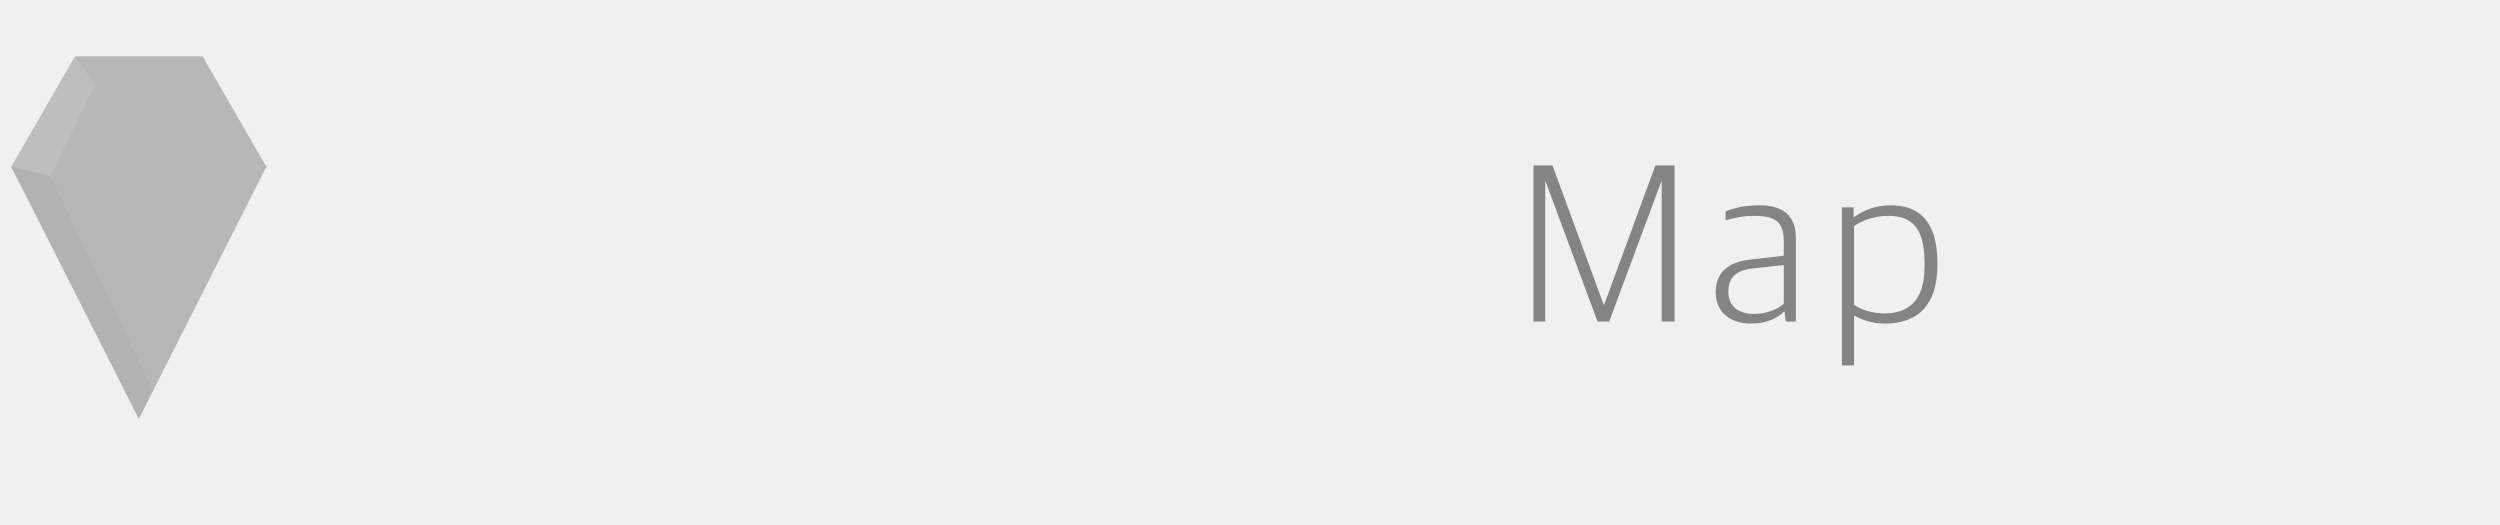
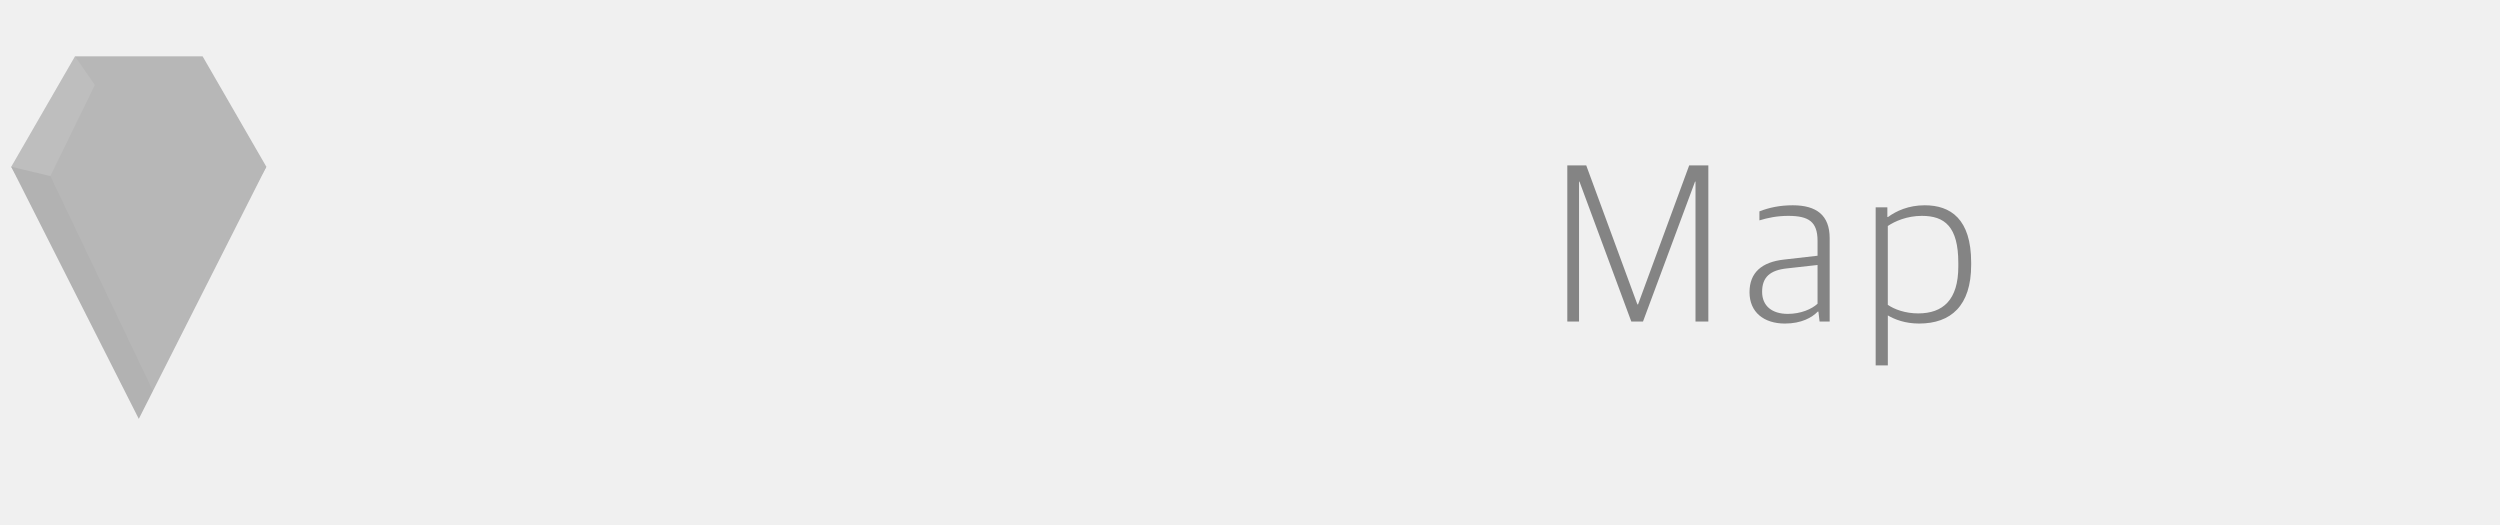
<svg xmlns="http://www.w3.org/2000/svg" version="1.1" id="Layer_1" x="0px" y="0px" width="222px" height="46.584px" viewBox="0 0 222 46.584" enable-background="new 0 0 222 46.584" xml:space="preserve">
-   <path display="none" opacity="0.8" fill="#9E9E9E" enable-background="new    " d="M6.999,12.999H2.304  c-0.551,0-1.289-0.347-1.64-0.771l-2.051-2.46C-1.738,9.347-2.477,9-3.026,9h-7c-0.551,0-1.263,0.365-1.585,0.812l-1.716,2.377  C-13.648,12.632-14.362,13-14.913,13H-20c-1.099,0-2,0.9-2,1.998V30c0,1.099,0.901,2,2,2H7c1.1,0,2-0.901,2-2V14.997  C9,13.898,8.1,12.999,6.999,12.999z" />
-   <polygon display="none" fill="#FFFFFF" points="-9.844,27.551 -13.09,21.93 -9.844,16.307 -3.354,16.307 -0.107,21.93   -3.354,27.551 " />
-   <g display="none">
-     <path display="inline" fill="#848484" d="M135.167,14.47h3.842c3.281,0,4.621,1.46,4.621,3.98c0,2.601-1.642,4.042-4.381,4.042   h-2.961v5.841h-1.121V14.47L135.167,14.47z M139.027,21.552c2.382,0,3.398-1.041,3.398-3.021c0-2.08-0.857-3.101-3.52-3.101h-2.621   v6.122H139.027z" />
-     <path display="inline" fill="#848484" d="M146.127,23.432v-0.279c0-3.321,1.898-5.142,4.521-5.142c2.74,0,4.541,1.76,4.541,5.081   v0.26c0,3.321-1.922,5.163-4.562,5.163C147.887,28.515,146.127,26.752,146.127,23.432z M154.068,23.452v-0.4   c0-3-1.479-4.141-3.44-4.141c-2.021,0-3.399,1.44-3.399,4.141v0.421c0,2.959,1.479,4.141,3.44,4.141   C152.688,27.612,154.068,26.213,154.068,23.452z" />
-     <path display="inline" fill="#848484" d="M157.807,27.772v-0.881c0.82,0.359,1.642,0.68,3.082,0.68c1.84,0,2.521-0.76,2.521-1.84   c0-1.16-0.539-1.58-1.979-2l-1.101-0.32c-1.5-0.42-2.399-1.08-2.399-2.721c0-1.581,1.079-2.681,3.301-2.681   c1.299,0,2.16,0.3,2.721,0.6v0.9c-0.619-0.3-1.619-0.56-2.66-0.56c-1.561,0-2.34,0.6-2.34,1.66c0,1.04,0.479,1.48,1.738,1.84   l1.121,0.32c1.84,0.521,2.682,1.123,2.682,2.88c0,1.722-1.16,2.842-3.48,2.842C159.646,28.493,158.566,28.192,157.807,27.772z" />
-     <path display="inline" fill="#848484" d="M168.368,26.213v-7.122h-1.502v-0.9h1.502v-2.4h1.079v2.4h2.761v0.9h-2.761v6.963   c0,1.039,0.359,1.479,1.619,1.479c0.439,0,0.939-0.08,1.359-0.2v0.738c-0.359,0.182-0.859,0.361-1.641,0.361   C169.247,28.435,168.368,27.772,168.368,26.213z" />
-   </g>
-   <g display="none">
-     <rect x="-21.935" y="22.204" display="inline" fill="#FFFFFF" width="25.955" height="13.6" />
-     <g display="inline" opacity="0.7">
-       <path fill="#9E9E9E" d="M-9.468,30.685c-4.914,0-9.347-2.091-12.467-5.422c2.334-0.768,6.778-2.448,7.459-2.753    c1.557-0.701,1.558-2.954,1.487-3.891l-0.014-0.17l-0.12-0.124c-0.795-0.824-1.405-2.27-1.863-4.413l-0.064-0.3l-0.297-0.063    c-0.138-0.032-0.394-0.236-0.67-0.716c-0.491-0.855-0.726-1.995-0.533-2.598c0.114-0.354,0.235-0.423,0.258-0.432    c0.049-0.022,0.133,0.013,0.167,0.028l0.696,0.328l-0.02-0.769c-0.028-1.149-0.007-2.077,0.02-3.085    C-15.298,1.388-10.747,1-9.329,1c0.006,0,0.016,0,0.022,0c1.414,0,5.967,0.389,6.099,5.304C-3.177,7.461-3.164,8.335-3.19,9.39    l-0.018,0.769l0.697-0.326c0.034-0.017,0.117-0.051,0.168-0.029c0.021,0.01,0.142,0.077,0.255,0.432    c0.192,0.605-0.042,1.745-0.532,2.6c-0.276,0.479-0.533,0.684-0.67,0.714l-0.298,0.066l-0.064,0.298    c-0.457,2.144-1.064,3.591-1.863,4.414l-0.12,0.124l-0.013,0.172c-0.07,0.935-0.07,3.189,1.489,3.889    c0.668,0.299,5.018,1.972,7.223,2.688C-0.058,28.567-4.519,30.685-9.468,30.685z" />
-       <polygon fill="#9E9E9E" points="1.799,36.94 -9.436,43.427 -20.671,36.94 -20.671,23.969 -9.436,17.481 1.799,23.969   " />
+   <g id="Post" display="none">
+     <g display="inline">
+       <path opacity="0.7" fill="#9E9E9E" enable-background="new    " d="M28.999,12.999h-4.695c-0.551,0-1.289-0.347-1.64-0.771    l-2.051-2.46C20.262,9.347,19.523,9,18.974,9h-7c-0.551,0-1.263,0.365-1.585,0.812l-1.716,2.377C8.352,12.632,7.638,13,7.087,13H2    c-1.099,0-2,0.9-2,1.998V30c0,1.099,0.901,2,2,2h27c1.1,0,2-0.901,2-2V14.997C31,13.898,30.1,12.999,28.999,12.999z" />
+       <polygon fill="#FFFFFF" points="12.156,27.551 8.91,21.93 12.156,16.307 18.646,16.307 21.893,21.93 18.646,27.551   " />
    </g>
-     <rect x="-23.25" y="22.204" display="inline" fill="#FFFFFF" width="2.579" height="15.335" />
-     <rect x="1.774" y="22.204" display="inline" fill="#FFFFFF" width="2.579" height="15.335" />
+     <g display="inline">
+       <path fill="#848484" d="M135.167,14.47h3.842c3.281,0,4.621,1.46,4.621,3.98c0,2.601-1.642,4.042-4.381,4.042h-2.961v5.841h-1.121    V14.47L135.167,14.47z M139.027,21.552c2.382,0,3.399-1.041,3.399-3.021c0-2.08-0.858-3.101-3.52-3.101h-2.621v6.122H139.027z" />
+       <path fill="#848484" d="M146.127,23.432v-0.279c0-3.321,1.899-5.142,4.521-5.142c2.74,0,4.541,1.76,4.541,5.081v0.26    c0,3.321-1.921,5.163-4.562,5.163C147.887,28.515,146.127,26.752,146.127,23.432z M154.068,23.452v-0.4    c0-3-1.479-4.141-3.44-4.141c-2.021,0-3.4,1.44-3.4,4.141v0.421c0,2.959,1.48,4.141,3.441,4.141    C152.688,27.613,154.068,26.213,154.068,23.452z" />
+       <path fill="#848484" d="M157.807,27.772v-0.881c0.82,0.36,1.641,0.681,3.081,0.681c1.84,0,2.521-0.761,2.521-1.841    c0-1.159-0.539-1.58-1.979-2l-1.101-0.32c-1.5-0.42-2.4-1.08-2.4-2.721c0-1.581,1.08-2.681,3.301-2.681c1.3,0,2.16,0.3,2.721,0.6    v0.9c-0.619-0.3-1.619-0.56-2.66-0.56c-1.561,0-2.34,0.6-2.34,1.66c0,1.04,0.479,1.48,1.739,1.84l1.12,0.32    c1.841,0.521,2.682,1.122,2.682,2.881c0,1.721-1.16,2.841-3.48,2.841C159.647,28.493,158.566,28.192,157.807,27.772z" />
+       <path fill="#848484" d="M168.368,26.213v-7.122h-1.502v-0.9h1.502v-2.4h1.079v2.4h2.761v0.9h-2.761v6.962    c0,1.04,0.359,1.48,1.62,1.48c0.439,0,0.939-0.08,1.359-0.2v0.739c-0.359,0.181-0.859,0.36-1.641,0.36    C169.247,28.435,168.368,27.772,168.368,26.213z" />
+     </g>
  </g>
  <g id="Profile" display="none">
    <g display="inline">
-       <path fill="#848484" d="M136.168,15.346h3.84c3.281,0,4.621,1.46,4.621,3.98c0,2.601-1.643,4.041-4.381,4.041h-2.961v5.842h-1.119    V15.346z M140.027,22.428c2.382,0,3.4-1.041,3.4-3.021c0-2.08-0.859-3.101-3.521-3.101h-2.621v6.122H140.027z" />
-       <path fill="#848484" d="M147.986,19.067h1.041v1.2h0.062c0.619-0.66,1.74-1.32,3-1.32c0.222,0,0.479,0.02,0.601,0.06v0.98    c-0.219-0.04-0.5-0.061-0.681-0.061c-1.141,0-2.221,0.5-2.94,1.141v8.142h-1.08L147.986,19.067L147.986,19.067z" />
-       <path fill="#848484" d="M155.027,24.31v-0.281c0-3.319,1.898-5.141,4.521-5.141c2.74,0,4.541,1.76,4.541,5.081v0.262    c0,3.319-1.92,5.16-4.562,5.16C156.788,29.39,155.027,27.629,155.027,24.31z M162.969,24.328v-0.399c0-3-1.48-4.142-3.441-4.142    c-2.02,0-3.399,1.44-3.399,4.142v0.42c0,2.961,1.479,4.142,3.438,4.142C161.588,28.487,162.969,27.088,162.969,24.328z" />
-       <path fill="#848484" d="M168.127,19.967h-1.58v-0.9h1.58v-1.701c0-2.06,1.26-3.041,2.92-3.041c0.641,0,1.021,0.1,1.361,0.22v0.8    c-0.32-0.08-0.643-0.12-1.182-0.12c-1.24,0-2.021,0.66-2.021,2.22v1.621h5.162v10.142h-1.103v-9.242h-4.062v9.242h-1.08v-9.241    H168.127z M173.268,15.646h1.103v1.24h-1.103V15.646z" />
+       <path fill="#848484" d="M136.168,15.346h3.84c3.281,0,4.621,1.46,4.621,3.98c0,2.601-1.642,4.041-4.381,4.041h-2.961v5.842h-1.119    V15.346z M140.028,22.428c2.381,0,3.4-1.041,3.4-3.021c0-2.08-0.86-3.101-3.521-3.101h-2.621v6.122H140.028z" />
+       <path fill="#848484" d="M147.987,19.067h1.04v1.2h0.062c0.619-0.66,1.74-1.32,3-1.32c0.221,0,0.479,0.02,0.601,0.06v0.98    c-0.22-0.04-0.501-0.061-0.681-0.061c-1.141,0-2.221,0.5-2.94,1.141v8.142h-1.08L147.987,19.067L147.987,19.067z" />
+       <path fill="#848484" d="M155.027,24.31v-0.281c0-3.32,1.899-5.142,4.521-5.142c2.74,0,4.541,1.76,4.541,5.081v0.262    c0,3.319-1.92,5.16-4.562,5.16C156.788,29.39,155.027,27.629,155.027,24.31z M162.969,24.328v-0.4c0-3-1.48-4.141-3.441-4.141    c-2.02,0-3.4,1.44-3.4,4.141v0.421c0,2.961,1.48,4.141,3.439,4.141C161.588,28.488,162.969,27.088,162.969,24.328z" />
+       <path fill="#848484" d="M168.127,19.967h-1.58v-0.9h1.58v-1.701c0-2.06,1.26-3.041,2.92-3.041c0.641,0,1.021,0.1,1.361,0.22v0.8    c-0.32-0.08-0.642-0.12-1.181-0.12c-1.24,0-2.021,0.66-2.021,2.22v1.621h5.162v10.142h-1.103v-9.242h-4.062v9.242h-1.08v-9.241    H168.127z M173.268,15.646h1.102v1.24h-1.102V15.646z" />
      <path fill="#848484" d="M178.508,14.426h1.1v14.783h-1.1V14.426z" />
-       <path fill="#848484" d="M183.088,24.269v-0.24c0-3.521,2.02-5.141,4.398-5.141c2.762,0,4.021,1.7,4.021,4.741v0.62h-7.32    c0,2.92,1.279,4.201,3.84,4.201c1.361,0,2.32-0.32,3.142-0.722v0.819c-0.619,0.399-1.739,0.841-3.301,0.841    C184.688,29.39,183.088,27.528,183.088,24.269z M184.208,23.367h6.162c0-2.38-0.94-3.58-2.923-3.58    C185.848,19.787,184.368,20.787,184.208,23.367z" />
+       <path fill="#848484" d="M183.088,24.269v-0.24c0-3.521,2.02-5.142,4.399-5.142c2.761,0,4.021,1.7,4.021,4.741v0.62h-7.32    c0,2.92,1.279,4.201,3.84,4.201c1.361,0,2.32-0.32,3.141-0.722v0.82c-0.619,0.4-1.739,0.84-3.301,0.84    C184.688,29.39,183.088,27.529,183.088,24.269z M184.208,23.367h6.162c0-2.38-0.941-3.58-2.923-3.58    C185.848,19.787,184.368,20.787,184.208,23.367z" />
    </g>
    <g display="inline" opacity="0.7">
      <g>
        <rect x="1.332" y="23.066" fill="#FFFFFF" width="26.356" height="13.814" />
        <g>
          <path fill="#9E9E9E" d="M13.992,31.683c-4.991,0-9.497-2.119-12.66-5.513c2.373-0.771,6.881-2.487,7.575-2.796      c1.583-0.704,1.583-2.99,1.508-3.943l-0.012-0.184l-0.125-0.124c-0.806-0.835-1.424-2.298-1.888-4.477l-0.069-0.308      l-0.302-0.054c-0.141-0.039-0.4-0.243-0.68-0.731C6.841,12.68,6.605,11.525,6.8,10.915c0.118-0.367,0.235-0.438,0.262-0.438      c0.049-0.023,0.136,0.012,0.172,0.029l0.704,0.332l-0.02-0.781c-0.027-1.164-0.007-2.115,0.02-3.139      c0.13-4.986,4.756-5.383,6.197-5.383c0.006,0,0.018,0,0.019,0c1.438,0,6.07,0.396,6.197,5.383      c0.042,1.173,0.051,2.066,0.021,3.139l-0.021,0.781l0.714-0.332c0.027-0.018,0.109-0.053,0.169-0.029      c0.008,0.006,0.139,0.077,0.254,0.438c0.19,0.616-0.044,1.765-0.536,2.638c-0.285,0.489-0.551,0.702-0.687,0.731l-0.296,0.06      l-0.071,0.302c-0.462,2.179-1.081,3.648-1.898,4.483l-0.11,0.13l-0.015,0.172c-0.068,0.953-0.068,3.244,1.504,3.943      c0.684,0.309,5.107,2.008,7.34,2.742C23.551,29.532,19.028,31.683,13.992,31.683z" />
          <polygon fill="#9E9E9E" points="25.444,38.03 14.024,44.621 2.614,38.03 2.614,24.86 14.024,18.27 25.444,24.86     " />
        </g>
        <rect y="23.066" fill="#FFFFFF" width="2.615" height="15.58" />
        <rect x="25.414" y="23.066" fill="#FFFFFF" width="2.612" height="15.58" />
        <polygon fill="#9E9E9E" points="7.111,14.258 5.91,12.176 7.111,10.098 9.51,10.098 10.711,12.176 9.51,14.258    " />
        <polygon fill="#9E9E9E" points="18.696,14.258 17.494,12.173 18.696,10.095 21.094,10.095 22.296,12.173 21.094,14.258    " />
      </g>
      <rect x="2.614" y="38.03" fill="#FFFFFF" width="22.8" height="7.219" />
    </g>
  </g>
  <g id="Map_1_">
    <g opacity="0.7">
      <polygon fill="#9E9E9E" points="6.663,24.619 1,14.809 6.663,5 17.99,5 23.652,14.809 17.99,24.619   " />
      <polygon fill="#9E9E9E" points="1,14.809 12.325,37.194 23.652,14.809   " />
      <polygon opacity="0.05" enable-background="new    " points="1,14.809 12.325,37.194 13.581,34.717 4.473,15.639   " />
      <polyline opacity="0.1" fill="#FFFFFF" enable-background="new    " points="8.427,7.548 6.663,5 1,14.809 4.473,15.639   " />
    </g>
    <g id="Map">
-       <path fill="#848484" d="M136.177,14.688h1.681l4.541,12.342h0.061L147,14.688h1.701v13.863h-1.141V16.128h-0.041l-4.621,12.423    h-1.039l-4.603-12.423h-0.039v12.423h-1.041V14.688z" />
-       <path fill="#848484" d="M152.357,25.95c0-1.74,1.08-2.682,3.061-2.9l2.98-0.341v-1.32c0-1.7-0.78-2.22-2.603-2.22    c-1,0-1.84,0.18-2.56,0.4v-0.8c0.879-0.34,1.818-0.54,2.959-0.54c2.103,0,3.279,0.88,3.279,2.921v7.401h-0.897l-0.103-0.881    h-0.059c-0.5,0.521-1.441,1.062-2.922,1.062C153.637,28.729,152.357,27.729,152.357,25.95z M158.398,26.972v-3.44l-2.7,0.301    c-1.521,0.16-2.222,0.778-2.222,2.08c0,1.26,0.881,1.961,2.28,1.961C156.917,27.871,157.878,27.451,158.398,26.972z" />
-       <path fill="#848484" d="M163.557,18.409h1.041v0.86h0.06c0.739-0.54,1.819-1.04,3.261-1.04c2.28,0,4.121,1.2,4.121,5.081v0.221    c0,3.621-1.801,5.201-4.621,5.201c-1.24,0-2.16-0.359-2.779-0.722v4.44h-1.08V18.409H163.557z M170.898,23.67v-0.319    c0-3.242-1.222-4.182-3.24-4.182c-1.32,0-2.4,0.48-3.021,0.9v7c0.58,0.399,1.541,0.761,2.701,0.761    C169.537,27.83,170.898,26.631,170.898,23.67z" />
+       <path fill="#848484" d="M139.177,14.688h1.681l4.541,12.342h0.06L150,14.688h1.701v13.863h-1.141V16.128h-0.041l-4.62,12.423    h-1.04l-4.602-12.423h-0.039v12.423h-1.041V14.688z" />
+       <path fill="#848484" d="M155.357,25.95c0-1.74,1.08-2.681,3.061-2.9l2.98-0.341v-1.32c0-1.7-0.78-2.22-2.602-2.22    c-1,0-1.84,0.18-2.56,0.4v-0.8c0.879-0.34,1.819-0.54,2.96-0.54c2.102,0,3.279,0.88,3.279,2.921v7.401h-0.898l-0.102-0.881h-0.059    c-0.5,0.521-1.441,1.062-2.922,1.062C156.636,28.729,155.357,27.729,155.357,25.95z M161.398,26.971v-3.44l-2.7,0.301    c-1.521,0.16-2.222,0.779-2.222,2.08c0,1.26,0.881,1.961,2.281,1.961C159.917,27.871,160.878,27.451,161.398,26.971z" />
+       <path fill="#848484" d="M166.556,18.409h1.041v0.86h0.06c0.74-0.54,1.819-1.04,3.261-1.04c2.28,0,4.121,1.2,4.121,5.081v0.22    c0,3.621-1.801,5.201-4.621,5.201c-1.24,0-2.16-0.359-2.779-0.721v4.44h-1.08V18.409H166.556z M173.898,23.67v-0.32    c0-3.241-1.221-4.181-3.24-4.181c-1.32,0-2.4,0.48-3.021,0.9v7c0.58,0.4,1.541,0.761,2.701,0.761    C172.537,27.83,173.898,26.631,173.898,23.67z" />
    </g>
  </g>
  <g id="Search" display="none">
    <g display="inline" opacity="0.7">
      <polygon fill="none" stroke="#9E9E9E" stroke-width="3" stroke-miterlimit="10" points="2.208,23.935 2,12.656 11.661,6.837     21.531,12.295 21.739,23.57 12.078,29.394   " />
-       <rect x="20.509" y="23.492" transform="matrix(-0.6363 0.7714 -0.7714 -0.6363 58.247 31.3259)" fill="#9E9E9E" width="2.461" height="11.803" />
+       <rect x="20.51" y="23.492" transform="matrix(0.6363 -0.7714 0.7714 0.6363 -14.7685 27.461)" fill="#9E9E9E" width="2.461" height="11.803" />
    </g>
    <g display="inline">
-       <path fill="#848484" d="M135.04,27.469v-0.961c1.041,0.562,2.42,0.94,3.881,0.94c2.42,0,3.461-1.08,3.461-2.82    c0-1.681-0.961-2.321-2.739-2.901l-1.121-0.379c-2.181-0.721-3.24-1.681-3.24-3.741c0-1.98,1.4-3.461,4.182-3.461    c1.58,0,2.621,0.38,3.36,0.76v0.979c-0.761-0.4-1.899-0.78-3.401-0.78c-2,0-3,0.98-3,2.401c0,1.54,0.621,2.2,2.541,2.82    l1.119,0.38c2.104,0.7,3.441,1.54,3.441,3.841c0,2.343-1.359,3.882-4.541,3.882C137.32,28.429,135.939,27.987,135.04,27.469z" />
-       <path fill="#848484" d="M146.5,23.268v-0.24c0-3.521,2.02-5.141,4.398-5.141c2.762,0,4.021,1.7,4.021,4.741v0.621h-7.32    c0,2.92,1.279,4.2,3.842,4.2c1.359,0,2.32-0.319,3.142-0.72v0.818c-0.621,0.398-1.74,0.842-3.301,0.842    C148.1,28.39,146.5,26.528,146.5,23.268z M147.62,22.367h6.162c0-2.38-0.941-3.581-2.923-3.581    C149.26,18.787,147.779,19.787,147.62,22.367z" />
-       <path fill="#848484" d="M157.661,25.606c0-1.739,1.08-2.681,3.062-2.899l2.979-0.34v-1.32c0-1.7-0.781-2.22-2.603-2.22    c-1,0-1.842,0.18-2.562,0.4v-0.8c0.881-0.34,1.82-0.54,2.961-0.54c2.102,0,3.281,0.88,3.281,2.921v7.402h-0.9l-0.1-0.881h-0.062    c-0.5,0.521-1.44,1.061-2.92,1.061C158.939,28.39,157.661,27.39,157.661,25.606z M163.702,26.628v-3.44l-2.701,0.3    c-1.521,0.16-2.222,0.781-2.222,2.082c0,1.26,0.882,1.959,2.281,1.959C162.221,27.528,163.18,27.108,163.702,26.628z" />
-       <path fill="#848484" d="M168.859,18.066h1.041v1.2h0.06c0.621-0.66,1.74-1.32,3.002-1.32c0.22,0,0.479,0.02,0.601,0.06v0.98    c-0.222-0.04-0.5-0.06-0.681-0.06c-1.141,0-2.221,0.5-2.94,1.141v8.142h-1.08L168.859,18.066L168.859,18.066z" />
-       <path fill="#848484" d="M175.9,23.287v-0.26c0-3.581,2.021-5.141,4.619-5.141c1.301,0,2.082,0.24,2.801,0.68v0.92    c-0.858-0.42-1.562-0.66-2.881-0.66c-1.979,0-3.438,1.28-3.438,4.041v0.4c0,2.72,1.142,4.181,3.58,4.181    c1.42,0,2.301-0.44,2.86-0.762v0.881c-0.659,0.42-1.5,0.82-2.979,0.82C177.5,28.39,175.9,26.549,175.9,23.287z" />
-       <path fill="#848484" d="M186.799,13.425h1.08v5.561h0.08c1.041-0.68,2.381-1.1,3.66-1.1c1.939,0,2.939,0.78,2.939,2.721v7.602    h-1.08v-7.382c0-1.44-0.621-2-2.301-2c-1.101,0-2.281,0.38-3.302,0.94v8.442h-1.08V13.425H186.799z" />
+       <path fill="#848484" d="M135.04,27.469v-0.961c1.041,0.562,2.42,0.94,3.881,0.94c2.42,0,3.461-1.08,3.461-2.82    c0-1.681-0.961-2.321-2.74-2.901l-1.12-0.379c-2.181-0.721-3.241-1.681-3.241-3.741c0-1.98,1.4-3.461,4.182-3.461    c1.58,0,2.621,0.38,3.36,0.76v0.979c-0.761-0.4-1.899-0.78-3.401-0.78c-2,0-3,0.98-3,2.401c0,1.54,0.621,2.2,2.541,2.82    l1.119,0.38c2.103,0.7,3.441,1.54,3.441,3.841c0,2.342-1.359,3.881-4.541,3.881C137.32,28.429,135.939,27.988,135.04,27.469z" />
+       <path fill="#848484" d="M146.5,23.268v-0.24c0-3.521,2.02-5.141,4.399-5.141c2.761,0,4.021,1.7,4.021,4.741v0.621h-7.32    c0,2.92,1.279,4.2,3.841,4.2c1.36,0,2.321-0.319,3.142-0.72v0.819c-0.621,0.399-1.74,0.841-3.301,0.841    C148.1,28.39,146.5,26.528,146.5,23.268z M147.62,22.367h6.162c0-2.38-0.941-3.581-2.922-3.581    C149.26,18.787,147.779,19.787,147.62,22.367z" />
+       <path fill="#848484" d="M157.661,25.606c0-1.739,1.08-2.68,3.061-2.899l2.98-0.34v-1.32c0-1.7-0.781-2.22-2.603-2.22    c-1,0-1.841,0.18-2.562,0.4v-0.8c0.881-0.34,1.82-0.54,2.961-0.54c2.101,0,3.281,0.88,3.281,2.921v7.402h-0.9l-0.1-0.881h-0.061    c-0.5,0.521-1.441,1.061-2.92,1.061C158.939,28.39,157.661,27.39,157.661,25.606z M163.702,26.628v-3.44l-2.701,0.3    c-1.521,0.16-2.222,0.78-2.222,2.081c0,1.26,0.882,1.96,2.281,1.96C162.221,27.528,163.18,27.108,163.702,26.628z" />
+       <path fill="#848484" d="M168.859,18.066h1.041v1.2h0.06c0.621-0.66,1.74-1.32,3.002-1.32c0.219,0,0.479,0.02,0.6,0.06v0.98    c-0.221-0.04-0.5-0.06-0.68-0.06c-1.141,0-2.221,0.5-2.941,1.141v8.142h-1.08L168.859,18.066L168.859,18.066z" />
+       <path fill="#848484" d="M175.9,23.287v-0.26c0-3.581,2.021-5.141,4.619-5.141c1.301,0,2.082,0.24,2.801,0.68v0.92    c-0.858-0.42-1.562-0.66-2.881-0.66c-1.979,0-3.438,1.28-3.438,4.041v0.4c0,2.721,1.141,4.181,3.58,4.181    c1.42,0,2.301-0.44,2.86-0.762v0.881c-0.659,0.421-1.5,0.82-2.979,0.82C177.5,28.39,175.9,26.549,175.9,23.287z" />
+       <path fill="#848484" d="M186.799,13.425h1.08v5.561h0.08c1.041-0.68,2.381-1.1,3.66-1.1c1.94,0,2.94,0.78,2.94,2.721v7.602h-1.08    v-7.382c0-1.44-0.621-2-2.301-2c-1.101,0-2.281,0.38-3.302,0.94v8.442h-1.08V13.425H186.799z" />
    </g>
  </g>
-   <linearGradient id="SVGID_1_" gradientUnits="userSpaceOnUse" x1="1131.461" y1="-4191.014" x2="1160.825" y2="-4191.014" gradientTransform="matrix(1 0 0 -1 -1155 -4172.475)">
-     <stop offset="0" style="stop-color:#FFDD15" />
-     <stop offset="0.147" style="stop-color:#F6921E" />
-     <stop offset="0.311" style="stop-color:#EC1C24" />
-     <stop offset="0.461" style="stop-color:#EC297B" />
-     <stop offset="0.664" style="stop-color:#90278E" />
-     <stop offset="0.692" style="stop-color:#8C2B91" />
-     <stop offset="0.722" style="stop-color:#7E379A" />
-     <stop offset="0.754" style="stop-color:#694CA8" />
-     <stop offset="0.786" style="stop-color:#4A68BD" />
-     <stop offset="0.819" style="stop-color:#238CD7" />
-     <stop offset="0.844" style="stop-color:#00ADEE" />
-     <stop offset="1" style="stop-color:#29B473" />
-   </linearGradient>
-   <polygon display="none" opacity="0.7" fill="#9E9E9E" stroke="url(#SVGID_1_)" stroke-width="0.5" stroke-miterlimit="10" enable-background="new    " points="  -16.053,31.005 -23.25,18.538 -16.053,6.074 -1.661,6.074 5.536,18.538 -1.661,31.005 " />
  <g display="none">
-     <path display="inline" fill="#848484" d="M133.639,15.184h1.158l4.502,12.323h0.021l4.5-12.323h1.062l-5.103,13.863h-1.038   L133.639,15.184z" />
-     <path display="inline" fill="#848484" d="M147.838,15.484h1.119v1.24h-1.119V15.484z M147.857,18.905h1.08v10.142h-1.08V18.905z" />
-     <path display="inline" fill="#848484" d="M153.079,28.667V14.264h1.08v5.401h0.079c0.802-0.48,1.82-0.94,3.343-0.94   c2.101,0,3.979,1.16,3.979,5.062v0.239c0,3.42-1.819,5.24-4.94,5.24C155.359,29.267,153.938,29.047,153.079,28.667z M160.42,24.166   v-0.319c0-3.202-1.18-4.182-3.32-4.182c-1.24,0-2.301,0.48-2.938,0.84v7.383c0.601,0.26,1.379,0.439,2.539,0.439   C158.799,28.327,160.42,27.228,160.42,24.166z" />
-     <path display="inline" fill="#848484" d="M164.398,24.104v-0.238c0-3.521,2.021-5.142,4.398-5.142c2.762,0,4.021,1.7,4.021,4.741   v0.62h-7.32c0,2.921,1.279,4.201,3.84,4.201c1.361,0,2.32-0.32,3.143-0.721v0.818c-0.621,0.4-1.739,0.842-3.301,0.842   C165.999,29.228,164.398,27.366,164.398,24.104z M165.52,23.206h6.16c0-2.381-0.938-3.581-2.922-3.581   C167.159,19.625,165.68,20.625,165.52,23.206z" />
-     <path display="inline" fill="#848484" d="M175.639,28.485v-0.879c0.818,0.358,1.641,0.681,3.08,0.681   c1.84,0,2.521-0.761,2.521-1.841c0-1.16-0.541-1.58-1.98-2l-1.102-0.32c-1.5-0.42-2.4-1.08-2.4-2.721   c0-1.581,1.08-2.681,3.303-2.681c1.299,0,2.16,0.3,2.721,0.6v0.9c-0.62-0.3-1.62-0.56-2.661-0.56c-1.56,0-2.341,0.6-2.341,1.66   c0,1.04,0.479,1.479,1.74,1.841l1.121,0.319c1.84,0.521,2.68,1.121,2.68,2.881c0,1.721-1.159,2.841-3.479,2.841   C177.479,29.207,176.396,28.907,175.639,28.485z" />
+     <linearGradient id="SVGID_1_" gradientUnits="userSpaceOnUse" x1="871.711" y1="3867.599" x2="901.075" y2="3867.599" gradientTransform="matrix(1 0 0 1 -871 -3846.059)">
+       <stop offset="0" style="stop-color:#FFDD15" />
+       <stop offset="0.147" style="stop-color:#F6921E" />
+       <stop offset="0.311" style="stop-color:#EC1C24" />
+       <stop offset="0.461" style="stop-color:#EC297B" />
+       <stop offset="0.664" style="stop-color:#90278E" />
+       <stop offset="0.692" style="stop-color:#8C2B91" />
+       <stop offset="0.722" style="stop-color:#7E379A" />
+       <stop offset="0.754" style="stop-color:#694CA8" />
+       <stop offset="0.786" style="stop-color:#4A68BD" />
+       <stop offset="0.819" style="stop-color:#238CD7" />
+       <stop offset="0.844" style="stop-color:#00ADEE" />
+       <stop offset="1" style="stop-color:#29B473" />
+     </linearGradient>
+     <polygon display="inline" opacity="0.6" fill="#9E9E9E" stroke="url(#SVGID_1_)" stroke-width="0.5" stroke-miterlimit="10" enable-background="new    " points="   8.197,34.005 1,21.538 8.197,9.074 22.589,9.074 29.786,21.538 22.589,34.005  " />
+     <g display="inline">
+       <path fill="#848484" d="M133.638,15.184h1.159l4.502,12.323h0.021l4.501-12.323h1.061l-5.102,13.863h-1.039L133.638,15.184z" />
+       <path fill="#848484" d="M147.838,15.484h1.119v1.24h-1.119V15.484z M147.857,18.905h1.081v10.142h-1.081V18.905z" />
+       <path fill="#848484" d="M153.079,28.667V14.264h1.08v5.401h0.08c0.801-0.48,1.82-0.94,3.342-0.94c2.1,0,3.979,1.16,3.979,5.062    v0.239c0,3.421-1.819,5.24-4.94,5.24C155.359,29.267,153.938,29.047,153.079,28.667z M160.42,24.166v-0.32    c0-3.201-1.18-4.181-3.32-4.181c-1.24,0-2.301,0.48-2.939,0.84v7.382c0.6,0.261,1.379,0.44,2.539,0.44    C158.799,28.327,160.42,27.228,160.42,24.166z" />
+       <path fill="#848484" d="M164.398,24.104v-0.238c0-3.521,2.021-5.142,4.399-5.142c2.762,0,4.021,1.7,4.021,4.741v0.62h-7.32    c0,2.921,1.279,4.201,3.84,4.201c1.361,0,2.32-0.32,3.142-0.721v0.819c-0.62,0.4-1.739,0.841-3.301,0.841    C165.999,29.228,164.398,27.366,164.398,24.104z M165.519,23.206h6.161c0-2.381-0.939-3.581-2.922-3.581    C167.159,19.625,165.679,20.625,165.519,23.206z" />
+       <path fill="#848484" d="M175.638,28.485v-0.879c0.819,0.359,1.641,0.681,3.081,0.681c1.84,0,2.521-0.761,2.521-1.841    c0-1.16-0.541-1.58-1.98-2l-1.102-0.32c-1.5-0.42-2.4-1.08-2.4-2.721c0-1.581,1.08-2.681,3.302-2.681c1.3,0,2.16,0.3,2.721,0.6    v0.9c-0.62-0.3-1.62-0.56-2.661-0.56c-1.56,0-2.34,0.6-2.34,1.66c0,1.04,0.479,1.479,1.74,1.841l1.12,0.319    c1.841,0.521,2.681,1.121,2.681,2.881c0,1.721-1.16,2.841-3.48,2.841C177.479,29.207,176.397,28.907,175.638,28.485z" />
+     </g>
  </g>
-   <g id="Layer_7" display="none">
- </g>
-   <g display="none">
+   <g id="Logout" display="none">
    <g display="inline">
-       <path fill="#848484" d="M136.075,15.241h1.176v13.543h7.015v1.008h-8.189L136.075,15.241L136.075,15.241z" />
-       <path fill="#848484" d="M144.917,24.647v-0.293c0-3.486,1.994-5.396,4.745-5.396c2.876,0,4.768,1.848,4.768,5.333v0.272    c0,3.485-2.017,5.418-4.787,5.418C146.764,29.981,144.917,28.134,144.917,24.647z M153.252,24.669v-0.42    c0-3.149-1.555-4.346-3.611-4.346c-2.121,0-3.57,1.512-3.57,4.346v0.441c0,3.106,1.556,4.346,3.611,4.346    C151.803,29.036,153.252,27.565,153.252,24.669z" />
-       <path fill="#848484" d="M155.291,31.157c0-1.281,0.943-2.121,2.12-2.562v-0.062c-0.588-0.146-1.093-0.673-1.093-1.429    c0-0.672,0.399-1.364,1.113-1.932c-0.817-0.546-1.344-1.428-1.344-2.646v-0.188c0-2.121,1.639-3.381,3.905-3.381    c0.504,0,0.966,0.062,1.407,0.168h3.548v0.882h-2.185c0.692,0.504,1.071,1.26,1.071,2.288v0.189c0,2.206-1.659,3.359-3.862,3.359    c-0.716,0-1.365-0.126-1.933-0.356c-0.356,0.295-0.631,0.734-0.631,1.219c0,0.65,0.399,1.049,1.176,1.049h3.065    c1.89,0,3.297,0.715,3.297,2.751c0,1.827-1.448,3.443-5.02,3.443C156.654,33.949,155.291,32.731,155.291,31.157z M163.752,30.674    c0-1.364-0.777-1.827-2.268-1.827h-3.15c-1.049,0.357-1.848,1.051-1.848,2.163c0,1.155,0.902,1.995,3.402,1.995    C162.723,33.005,163.752,31.954,163.752,30.674z M162.702,22.527v-0.252c0-1.659-1.093-2.415-2.729-2.415    c-1.658,0-2.729,0.861-2.729,2.395v0.252c0,1.616,1.112,2.436,2.729,2.436C161.652,24.942,162.702,24.123,162.702,22.527z" />
-       <path fill="#848484" d="M165.749,24.647v-0.293c0-3.486,1.994-5.396,4.745-5.396c2.876,0,4.767,1.848,4.767,5.333v0.272    c0,3.485-2.016,5.418-4.786,5.418C167.596,29.981,165.749,28.134,165.749,24.647z M174.084,24.669v-0.42    c0-3.149-1.555-4.346-3.611-4.346c-2.121,0-3.57,1.512-3.57,4.346v0.441c0,3.106,1.556,4.346,3.611,4.346    C172.635,29.036,174.084,27.565,174.084,24.669z" />
-       <path fill="#848484" d="M177.13,26.999v-7.852h1.134v7.684c0,1.575,0.693,2.163,2.395,2.163c1.176,0,2.352-0.399,3.4-1.028v-8.818    h1.135v10.645h-0.987l-0.104-0.985h-0.062c-1.133,0.713-2.436,1.176-3.695,1.176C178.307,29.981,177.13,29.036,177.13,26.999z" />
-       <path fill="#848484" d="M188.491,27.565v-7.475h-1.574v-0.944h1.574v-2.52h1.134v2.52h2.896v0.944h-2.896v7.307    c0,1.093,0.378,1.555,1.7,1.555c0.463,0,0.987-0.084,1.428-0.21v0.776c-0.377,0.188-0.901,0.379-1.721,0.379    C189.415,29.897,188.491,29.204,188.491,27.565z" />
+       <path fill="#848484" d="M136.075,15.241h1.176v13.543h7.014v1.008h-8.189V15.241z" />
+       <path fill="#848484" d="M144.917,24.647v-0.293c0-3.486,1.994-5.396,4.745-5.396c2.876,0,4.767,1.848,4.767,5.333v0.272    c0,3.486-2.016,5.418-4.787,5.418C146.764,29.981,144.917,28.134,144.917,24.647z M153.252,24.669v-0.42    c0-3.149-1.555-4.346-3.611-4.346c-2.121,0-3.57,1.512-3.57,4.346v0.441c0,3.107,1.555,4.346,3.611,4.346    C151.803,29.036,153.252,27.566,153.252,24.669z" />
+       <path fill="#848484" d="M155.291,31.157c0-1.281,0.944-2.121,2.12-2.562v-0.062c-0.588-0.146-1.092-0.672-1.092-1.428    c0-0.672,0.399-1.365,1.113-1.932c-0.818-0.546-1.344-1.428-1.344-2.646v-0.188c0-2.121,1.638-3.381,3.905-3.381    c0.504,0,0.966,0.062,1.407,0.168h3.548v0.882h-2.184c0.692,0.504,1.071,1.26,1.071,2.288v0.189c0,2.205-1.659,3.359-3.863,3.359    c-0.715,0-1.365-0.126-1.932-0.357c-0.357,0.295-0.631,0.735-0.631,1.219c0,0.65,0.399,1.049,1.176,1.049h3.066    c1.889,0,3.296,0.715,3.296,2.751c0,1.827-1.448,3.443-5.019,3.443C156.655,33.949,155.291,32.731,155.291,31.157z     M163.752,30.674c0-1.364-0.777-1.827-2.268-1.827h-3.15c-1.049,0.357-1.848,1.051-1.848,2.163c0,1.155,0.903,1.995,3.402,1.995    C162.723,33.005,163.752,31.954,163.752,30.674z M162.702,22.527v-0.252c0-1.659-1.092-2.415-2.729-2.415    c-1.659,0-2.73,0.861-2.73,2.395v0.252c0,1.616,1.113,2.436,2.73,2.436C161.653,24.942,162.702,24.123,162.702,22.527z" />
+       <path fill="#848484" d="M165.749,24.647v-0.293c0-3.486,1.994-5.396,4.745-5.396c2.876,0,4.767,1.848,4.767,5.333v0.272    c0,3.486-2.016,5.418-4.787,5.418C167.596,29.981,165.749,28.134,165.749,24.647z M174.084,24.669v-0.42    c0-3.149-1.555-4.346-3.611-4.346c-2.121,0-3.57,1.512-3.57,4.346v0.441c0,3.107,1.555,4.346,3.611,4.346    C172.635,29.036,174.084,27.566,174.084,24.669z" />
+       <path fill="#848484" d="M177.13,26.999v-7.852h1.134v7.684c0,1.575,0.693,2.163,2.394,2.163c1.176,0,2.352-0.399,3.401-1.028    v-8.818h1.134v10.645h-0.987l-0.104-0.986h-0.063c-1.133,0.713-2.436,1.176-3.695,1.176    C178.306,29.981,177.13,29.036,177.13,26.999z" />
+       <path fill="#848484" d="M188.491,27.566v-7.475h-1.574v-0.944h1.574v-2.52h1.134v2.52h2.897v0.944h-2.897v7.307    c0,1.092,0.378,1.554,1.7,1.554c0.463,0,0.987-0.084,1.428-0.21v0.776c-0.377,0.189-0.902,0.379-1.721,0.379    C189.415,29.897,188.491,29.204,188.491,27.566z" />
    </g>
-     <polygon display="inline" opacity="0.7" fill="#9E9E9E" enable-background="new    " points="-18.625,38.244 -26.752,24.169    -18.625,10.095 -2.374,10.095 5.753,24.169 -2.374,38.244  " />
+     <polygon display="inline" opacity="0.7" fill="#9E9E9E" points="-18.625,38.244 -26.752,24.169 -18.625,10.095 -2.374,10.095    5.753,24.169 -2.374,38.244  " />
    <rect x="-11.908" y="13.557" display="inline" fill="#FFFFFF" width="3.463" height="8.655" />
-     <path display="inline" fill="#FFFFFF" d="M-10.177,33.119c-5.058,0-9.173-4.114-9.173-9.177c0-3.634,2.161-6.927,5.501-8.395   l0.21-0.091v3.147c-1.843,1.19-2.942,3.158-2.942,5.338c0,3.533,2.874,6.408,6.404,6.408c3.534,0,6.408-2.875,6.408-6.408   c0-2.18-1.103-4.147-2.945-5.338v-3.147l0.21,0.091C-3.16,17.016-1,20.309-1,23.942C-1,29.005-5.118,33.119-10.177,33.119z" />
+     <path display="inline" fill="#FFFFFF" d="M-10.177,33.119c-5.058,0-9.173-4.114-9.173-9.176c0-3.635,2.161-6.928,5.501-8.395   l0.21-0.091v3.147c-1.843,1.19-2.942,3.158-2.942,5.339c0,3.533,2.874,6.407,6.404,6.407c3.534,0,6.408-2.874,6.408-6.407   c0-2.181-1.103-4.148-2.945-5.339v-3.147l0.21,0.091C-3.16,17.016-1,20.309-1,23.943C-1,29.005-5.118,33.119-10.177,33.119z" />
  </g>
  <g id="Settings" display="none">
-     <polygon display="inline" opacity="0.7" fill="none" stroke="#9E9E9E" stroke-width="3" stroke-miterlimit="10" enable-background="new    " points="   9.79,19.176 7.668,15.059 11.814,16.763 11.308,11.854 15.243,14.744 15.957,10.096 18.469,14.221 21.047,10.096 21.938,14.844    25.634,11.299 25.05,16.684 29.404,15.059 27.198,19.27 31.61,19.584 28.458,22.642 32.666,24.683 28.487,26.396 31.61,29.444    27.016,29.444 29.024,33.649 25.039,32.524 25.63,37.173 21.742,33.964 20.854,38.741 18.326,34.987 15.895,38.741 15.145,34.431    11.371,36.979 11.723,32.396 7.668,33.714 9.534,29.589 5.332,29.252 8.4,26.151 4.334,24.419 8.481,22.7 5.332,19.327  " />
+     <polygon display="inline" opacity="0.7" fill="none" stroke="#9E9E9E" stroke-width="3" stroke-miterlimit="10" enable-background="new    " points="   9.79,19.176 7.668,15.059 11.814,16.763 11.308,11.854 15.243,14.744 15.957,10.096 18.469,14.221 21.047,10.096 21.938,14.844    25.634,11.299 25.05,16.684 29.404,15.059 27.198,19.27 31.61,19.584 28.458,22.642 32.666,24.683 28.487,26.395 31.61,29.445    27.016,29.445 29.024,33.649 25.039,32.524 25.63,37.173 21.742,33.964 20.854,38.741 18.326,34.988 15.895,38.741 15.145,34.43    11.371,36.979 11.723,32.396 7.668,33.714 9.534,29.589 5.332,29.252 8.4,26.151 4.334,24.419 8.481,22.7 5.332,19.327  " />
    <path display="inline" fill="#FFFFFF" d="M18.499,13.78c5.958,0,10.787,4.828,10.787,10.782c0,5.959-4.829,10.787-10.787,10.787   c-5.956,0-10.785-4.828-10.785-10.787C7.714,18.608,12.543,13.78,18.499,13.78z" />
    <g display="inline">
-       <path fill="#848484" d="M135.734,29.015v-1.008c1.093,0.588,2.541,0.987,4.074,0.987c2.541,0,3.633-1.134,3.633-2.96    c0-1.764-1.008-2.436-2.877-3.045l-1.176-0.399c-2.289-0.756-3.402-1.764-3.402-3.926c0-2.079,1.472-3.632,4.39-3.632    c1.658,0,2.75,0.399,3.526,0.798v1.029c-0.797-0.42-1.993-0.819-3.568-0.819c-2.1,0-3.148,1.029-3.148,2.52    c0,1.617,0.649,2.31,2.666,2.96l1.176,0.399c2.205,0.735,3.611,1.617,3.611,4.032c0,2.456-1.429,4.071-4.767,4.071    C138.129,30.022,136.68,29.562,135.734,29.015z" />
-       <path fill="#848484" d="M146.088,24.606v-0.252c0-3.696,2.121-5.396,4.619-5.396c2.896,0,4.221,1.785,4.221,4.977v0.65h-7.686    c0,3.064,1.344,4.409,4.031,4.409c1.428,0,2.436-0.336,3.297-0.757v0.861c-0.65,0.42-1.826,0.883-3.465,0.883    C147.768,29.981,146.088,28.028,146.088,24.606z M147.264,23.661h6.467c0-2.499-0.985-3.758-3.064-3.758    C148.986,19.903,147.432,20.953,147.264,23.661z" />
-       <path fill="#848484" d="M157.617,27.565v-7.475h-1.575v-0.945h1.575v-2.52h1.134v2.52h2.897v0.945h-2.897v7.307    c0,1.093,0.378,1.555,1.701,1.555c0.461,0,0.985-0.084,1.428-0.21v0.776c-0.379,0.188-0.903,0.379-1.723,0.379    C158.541,29.897,157.617,29.204,157.617,27.565z" />
-       <path fill="#848484" d="M164.126,27.565v-7.475h-1.575v-0.945h1.575v-2.52h1.134v2.52h2.897v0.945h-2.897v7.307    c0,1.093,0.379,1.555,1.701,1.555c0.461,0,0.986-0.084,1.428-0.21v0.776c-0.379,0.188-0.902,0.379-1.723,0.379    C165.05,29.897,164.126,29.204,164.126,27.565z" />
-       <path fill="#848484" d="M170.216,15.557h1.177v1.302h-1.177V15.557z M170.236,19.147h1.136v10.645h-1.136V19.147z" />
-       <path fill="#848484" d="M174.038,19.147h1.092v0.987h0.063c1.134-0.735,2.562-1.176,3.904-1.176c2.037,0,3.086,0.819,3.086,2.855    v7.979h-1.133v-7.748c0-1.512-0.65-2.1-2.414-2.1c-1.156,0-2.395,0.399-3.465,0.987v8.86h-1.135L174.038,19.147L174.038,19.147z" />
-       <path fill="#848484" d="M183.593,31.157c0-1.281,0.944-2.121,2.12-2.562v-0.062c-0.588-0.146-1.092-0.673-1.092-1.429    c0-0.672,0.398-1.364,1.113-1.932c-0.818-0.546-1.344-1.428-1.344-2.646v-0.189c0-2.121,1.637-3.38,3.904-3.38    c0.504,0,0.967,0.063,1.407,0.168h3.548v0.882h-2.184c0.691,0.504,1.07,1.26,1.07,2.289v0.189c0,2.205-1.658,3.359-3.863,3.359    c-0.715,0-1.364-0.126-1.932-0.357c-0.357,0.296-0.631,0.736-0.631,1.22c0,0.649,0.398,1.049,1.176,1.049h3.066    c1.889,0,3.296,0.716,3.296,2.751c0,1.827-1.448,3.443-5.019,3.443C184.958,33.949,183.593,32.731,183.593,31.157z     M192.055,30.674c0-1.364-0.777-1.827-2.268-1.827h-3.15c-1.049,0.357-1.848,1.051-1.848,2.163c0,1.155,0.902,1.995,3.402,1.995    C191.025,33.005,192.055,31.954,192.055,30.674z M191.004,22.527v-0.252c0-1.659-1.092-2.415-2.729-2.415    c-1.659,0-2.73,0.861-2.73,2.394v0.252c0,1.617,1.113,2.437,2.73,2.437C189.956,24.942,191.004,24.123,191.004,22.527z" />
-       <path fill="#848484" d="M194.198,29.204V28.28c0.86,0.378,1.723,0.714,3.233,0.714c1.932,0,2.646-0.798,2.646-1.933    c0-1.218-0.565-1.658-2.078-2.1l-1.153-0.336c-1.576-0.439-2.521-1.134-2.521-2.855c0-1.659,1.133-2.813,3.464-2.813    c1.363,0,2.268,0.315,2.855,0.63v0.945c-0.651-0.315-1.701-0.588-2.793-0.588c-1.639,0-2.457,0.63-2.457,1.743    c0,1.092,0.504,1.554,1.826,1.932l1.176,0.336c1.933,0.546,2.814,1.176,2.814,3.023c0,1.806-1.219,2.98-3.654,2.98    C196.129,29.96,194.997,29.646,194.198,29.204z" />
+       <path fill="#848484" d="M135.735,29.015v-1.008c1.092,0.588,2.541,0.987,4.074,0.987c2.54,0,3.632-1.134,3.632-2.96    c0-1.764-1.008-2.436-2.876-3.045l-1.176-0.399c-2.289-0.756-3.402-1.764-3.402-3.926c0-2.079,1.471-3.632,4.389-3.632    c1.658,0,2.75,0.399,3.527,0.798v1.029c-0.798-0.42-1.994-0.819-3.569-0.819c-2.1,0-3.149,1.029-3.149,2.52    c0,1.617,0.65,2.31,2.666,2.96l1.176,0.399c2.205,0.735,3.611,1.617,3.611,4.032c0,2.456-1.428,4.072-4.766,4.072    C138.129,30.022,136.68,29.562,135.735,29.015z" />
+       <path fill="#848484" d="M146.088,24.606v-0.252c0-3.696,2.121-5.396,4.619-5.396c2.897,0,4.221,1.785,4.221,4.977v0.65h-7.686    c0,3.065,1.344,4.409,4.031,4.409c1.428,0,2.436-0.336,3.297-0.756v0.86c-0.65,0.42-1.826,0.883-3.465,0.883    C147.768,29.981,146.088,28.028,146.088,24.606z M147.264,23.661h6.467c0-2.499-0.986-3.758-3.065-3.758    C148.986,19.903,147.432,20.953,147.264,23.661z" />
+       <path fill="#848484" d="M157.617,27.566v-7.475h-1.575v-0.945h1.575v-2.52h1.134v2.52h2.897v0.945h-2.897v7.307    c0,1.092,0.378,1.554,1.701,1.554c0.461,0,0.986-0.084,1.428-0.21v0.776c-0.379,0.189-0.903,0.379-1.723,0.379    C158.541,29.897,157.617,29.204,157.617,27.566z" />
+       <path fill="#848484" d="M164.126,27.566v-7.475h-1.575v-0.945h1.575v-2.52h1.134v2.52h2.897v0.945h-2.897v7.307    c0,1.092,0.378,1.554,1.701,1.554c0.461,0,0.986-0.084,1.428-0.21v0.776c-0.379,0.189-0.903,0.379-1.723,0.379    C165.05,29.897,164.126,29.204,164.126,27.566z" />
+       <path fill="#848484" d="M170.216,15.557h1.176v1.302h-1.176V15.557z M170.237,19.147h1.135v10.645h-1.135V19.147z" />
+       <path fill="#848484" d="M174.038,19.147h1.092v0.987h0.063c1.134-0.735,2.562-1.176,3.905-1.176c2.037,0,3.086,0.819,3.086,2.855    v7.979h-1.133v-7.748c0-1.512-0.651-2.1-2.415-2.1c-1.155,0-2.394,0.399-3.464,0.987v8.86h-1.135V19.147z" />
+       <path fill="#848484" d="M183.593,31.157c0-1.281,0.944-2.121,2.12-2.562v-0.062c-0.588-0.146-1.092-0.672-1.092-1.428    c0-0.672,0.399-1.365,1.113-1.932c-0.818-0.546-1.344-1.428-1.344-2.646v-0.189c0-2.121,1.638-3.38,3.905-3.38    c0.504,0,0.966,0.063,1.407,0.168h3.548v0.882h-2.184c0.692,0.504,1.071,1.26,1.071,2.289v0.189c0,2.205-1.659,3.359-3.863,3.359    c-0.715,0-1.365-0.126-1.932-0.357c-0.357,0.295-0.631,0.735-0.631,1.219c0,0.65,0.399,1.049,1.176,1.049h3.066    c1.889,0,3.296,0.715,3.296,2.751c0,1.827-1.448,3.443-5.019,3.443C184.958,33.949,183.593,32.731,183.593,31.157z     M192.055,30.674c0-1.364-0.777-1.827-2.268-1.827h-3.15c-1.049,0.357-1.848,1.051-1.848,2.163c0,1.155,0.903,1.995,3.402,1.995    C191.026,33.005,192.055,31.954,192.055,30.674z M191.004,22.527v-0.252c0-1.659-1.092-2.415-2.729-2.415    c-1.659,0-2.73,0.861-2.73,2.394v0.252c0,1.617,1.113,2.436,2.73,2.436C189.956,24.942,191.004,24.123,191.004,22.527z" />
+       <path fill="#848484" d="M194.198,29.204V28.28c0.861,0.378,1.723,0.714,3.234,0.714c1.932,0,2.645-0.798,2.645-1.932    c0-1.218-0.566-1.659-2.078-2.1l-1.154-0.336c-1.575-0.44-2.52-1.134-2.52-2.855c0-1.659,1.133-2.813,3.464-2.813    c1.364,0,2.268,0.315,2.855,0.63v0.945c-0.651-0.315-1.7-0.588-2.792-0.588c-1.639,0-2.457,0.63-2.457,1.743    c0,1.092,0.504,1.554,1.826,1.932l1.176,0.336c1.932,0.546,2.814,1.176,2.814,3.023c0,1.806-1.219,2.981-3.654,2.981    C196.129,29.96,194.997,29.646,194.198,29.204z" />
    </g>
  </g>
</svg>
